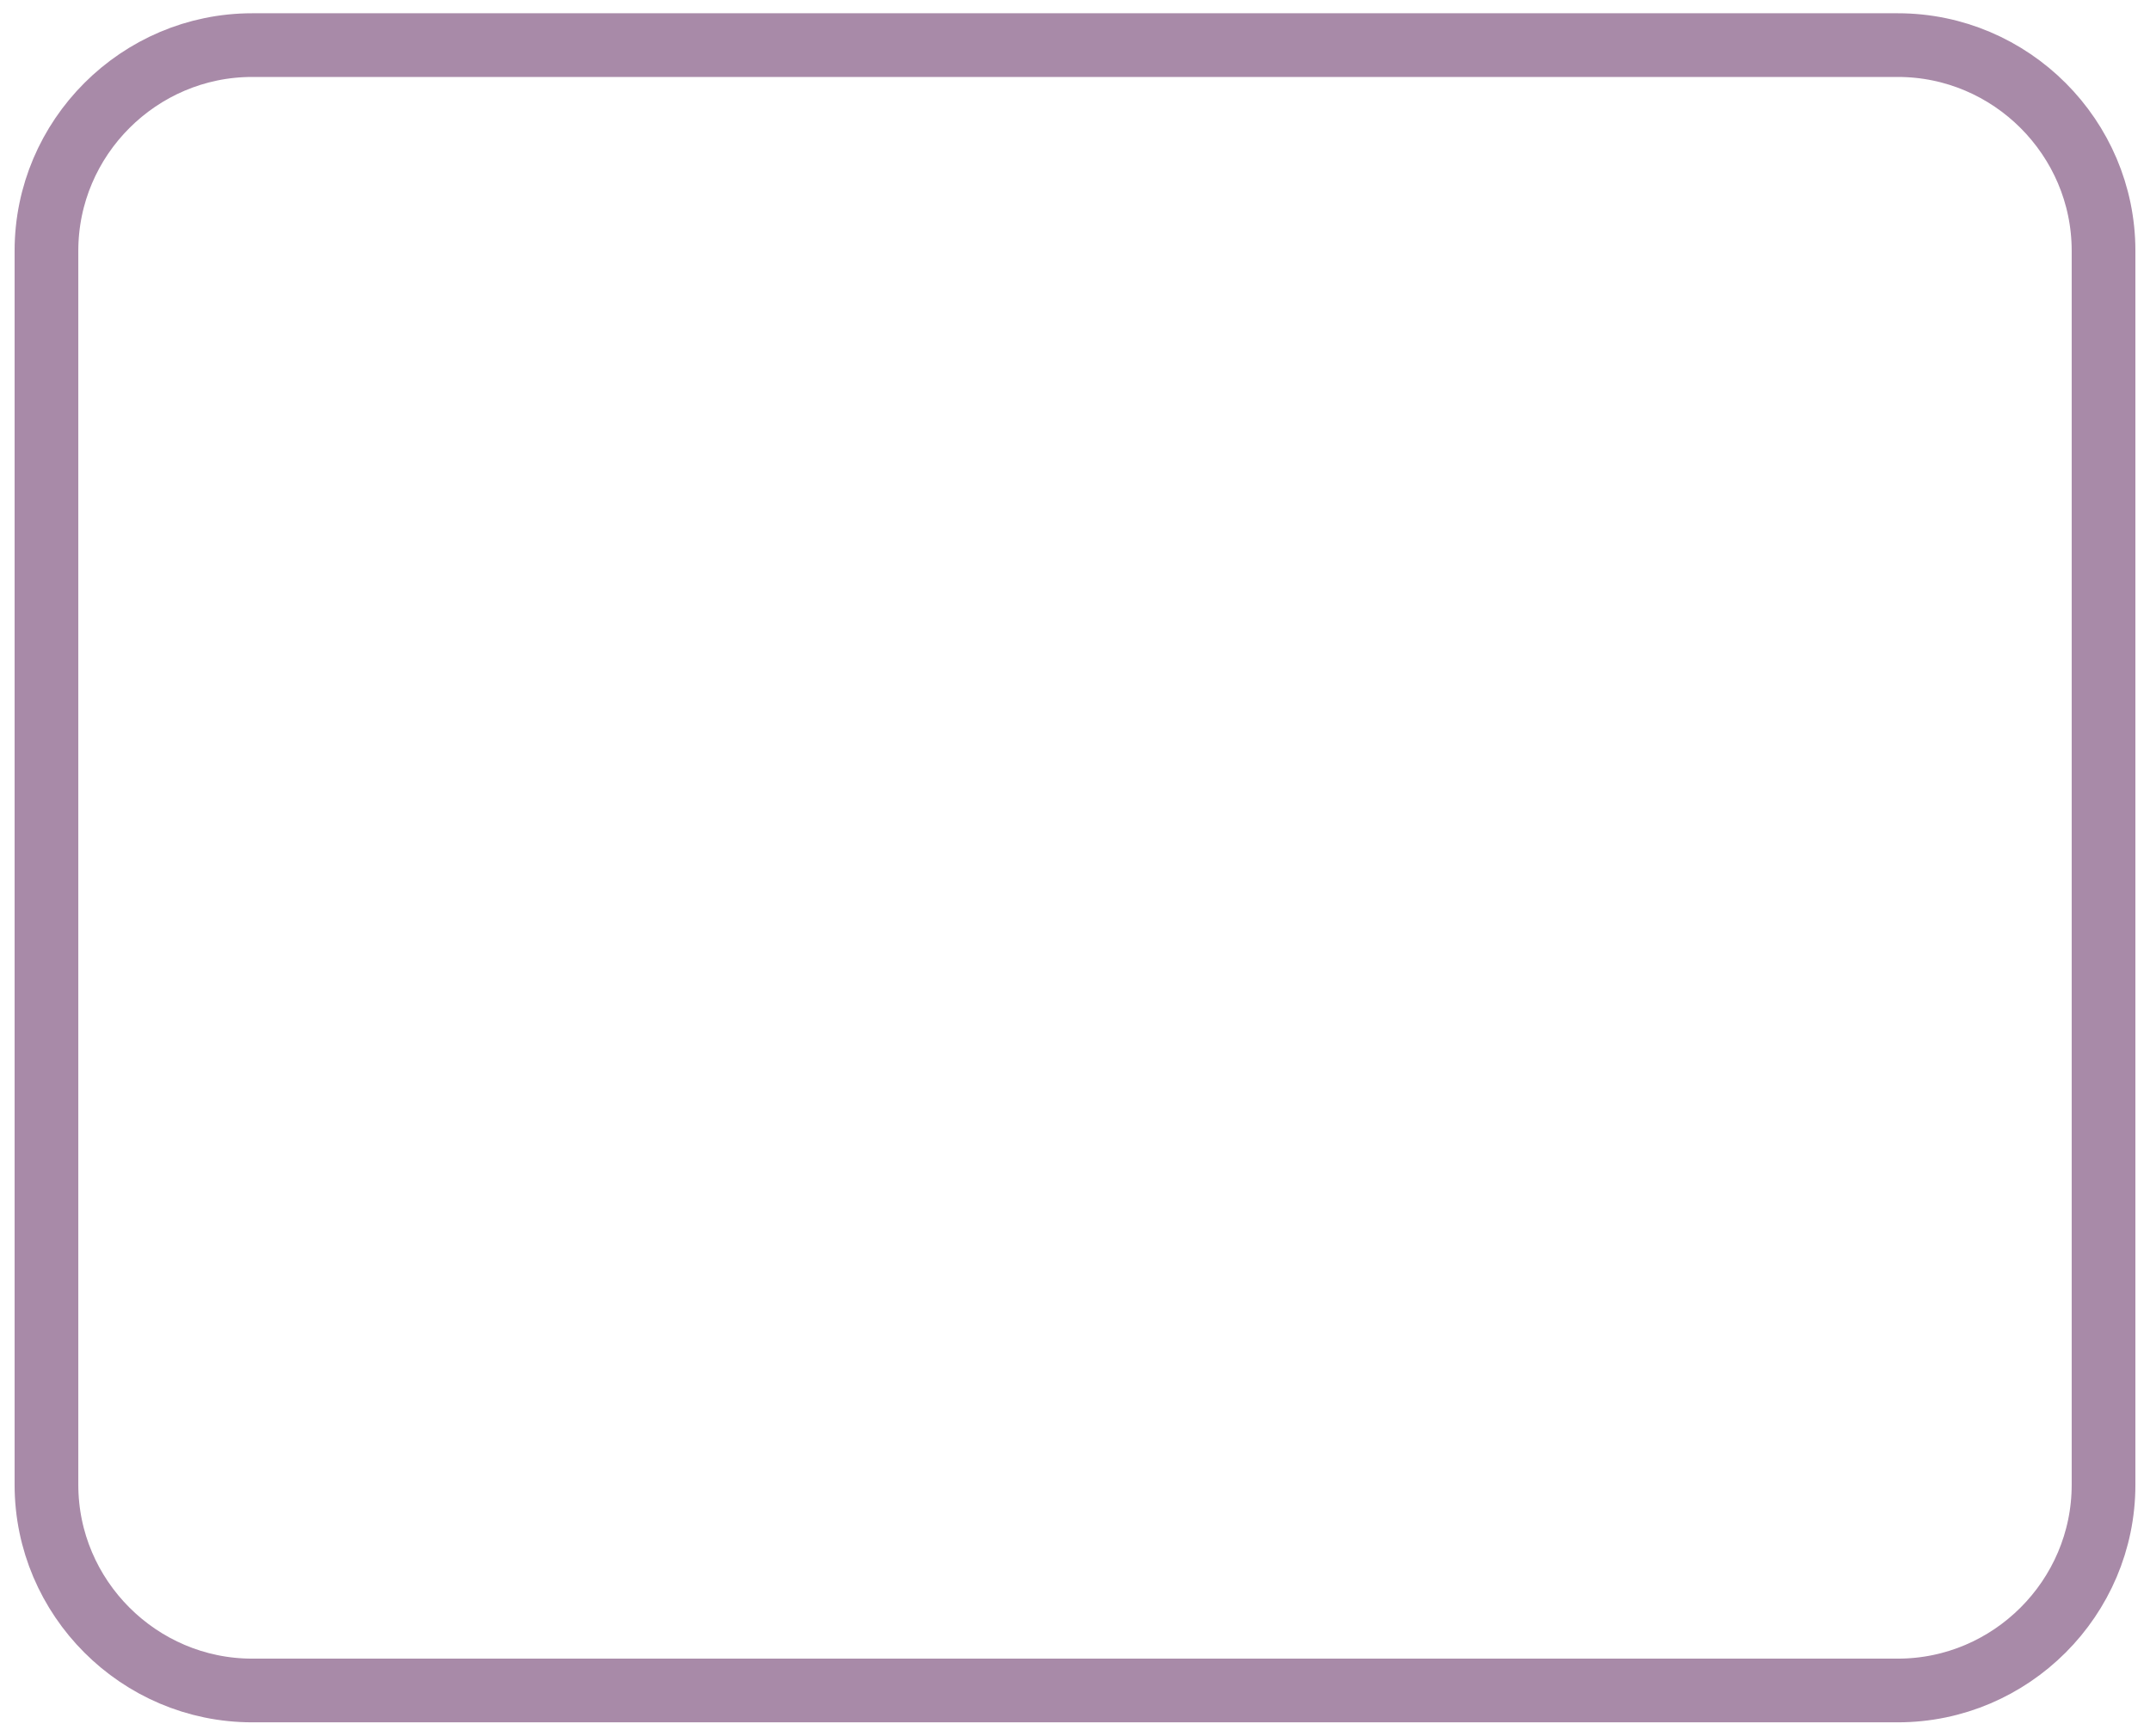
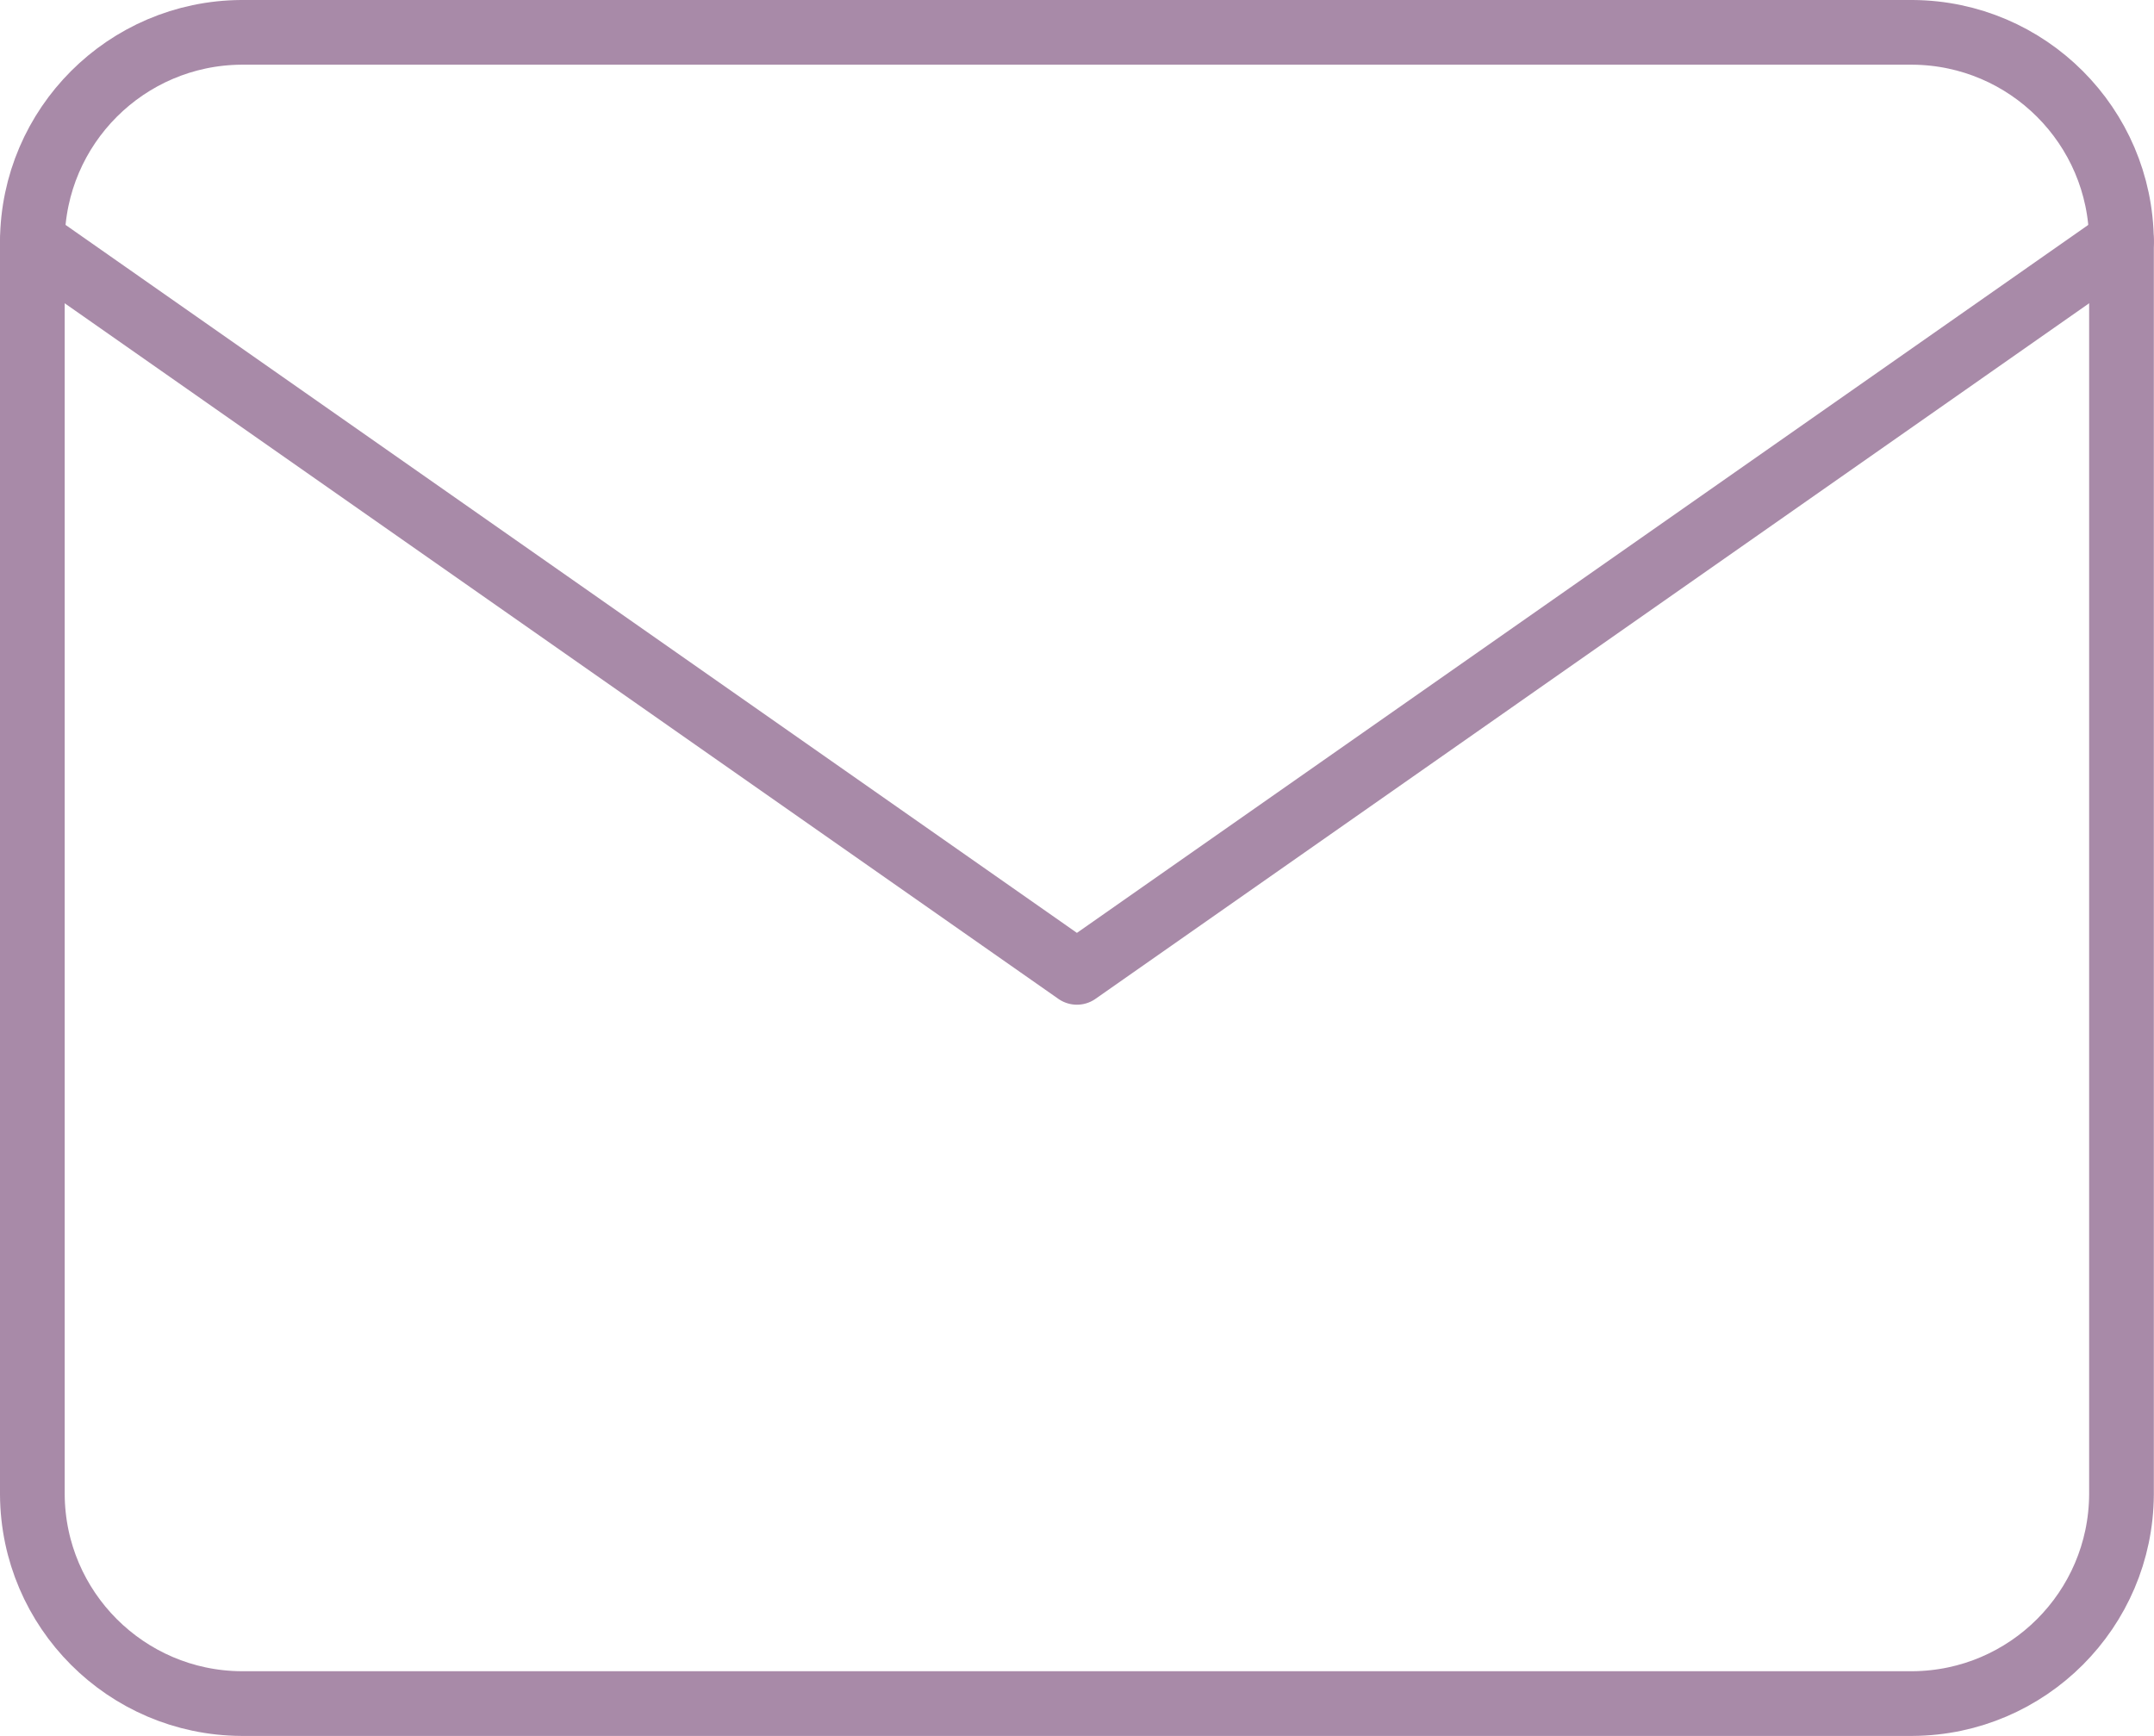
- <svg xmlns="http://www.w3.org/2000/svg" width="135" height="109" viewBox="0 0 135 109" fill="none">
-   <path d="M15.833 2.833H119.167C126.271 2.833 132.083 8.646 132.083 15.75V93.25C132.083 100.354 126.271 106.167 119.167 106.167H15.833C8.729 106.167 2.917 100.354 2.917 93.25V15.75C2.917 8.646 8.729 2.833 15.833 2.833Z" stroke="#A88AA8" stroke-width="4" stroke-linecap="round" stroke-linejoin="round" />
+ <svg xmlns="http://www.w3.org/2000/svg" id="Layer_1" data-name="Layer 1" viewBox="0 0 133.17 107.33">
+   <defs>
+     <style>.cls-1{fill:none;stroke:#a88aa8;stroke-linecap:round;stroke-linejoin:round;stroke-width:4px;}</style>
+   </defs>
+   <path class="cls-1" d="M25.55,28.53H128.89A13,13,0,0,1,141.8,41.44v77.5a13,13,0,0,1-12.91,12.92H25.55a13,13,0,0,1-12.91-12.92V41.44A13,13,0,0,1,25.55,28.53Z" transform="translate(-10.64 -26.53)" />
+   <path class="cls-1" d="M141.8,41.44,77.22,86.65,12.64,41.44" transform="translate(-10.64 -26.53)" />
</svg>
